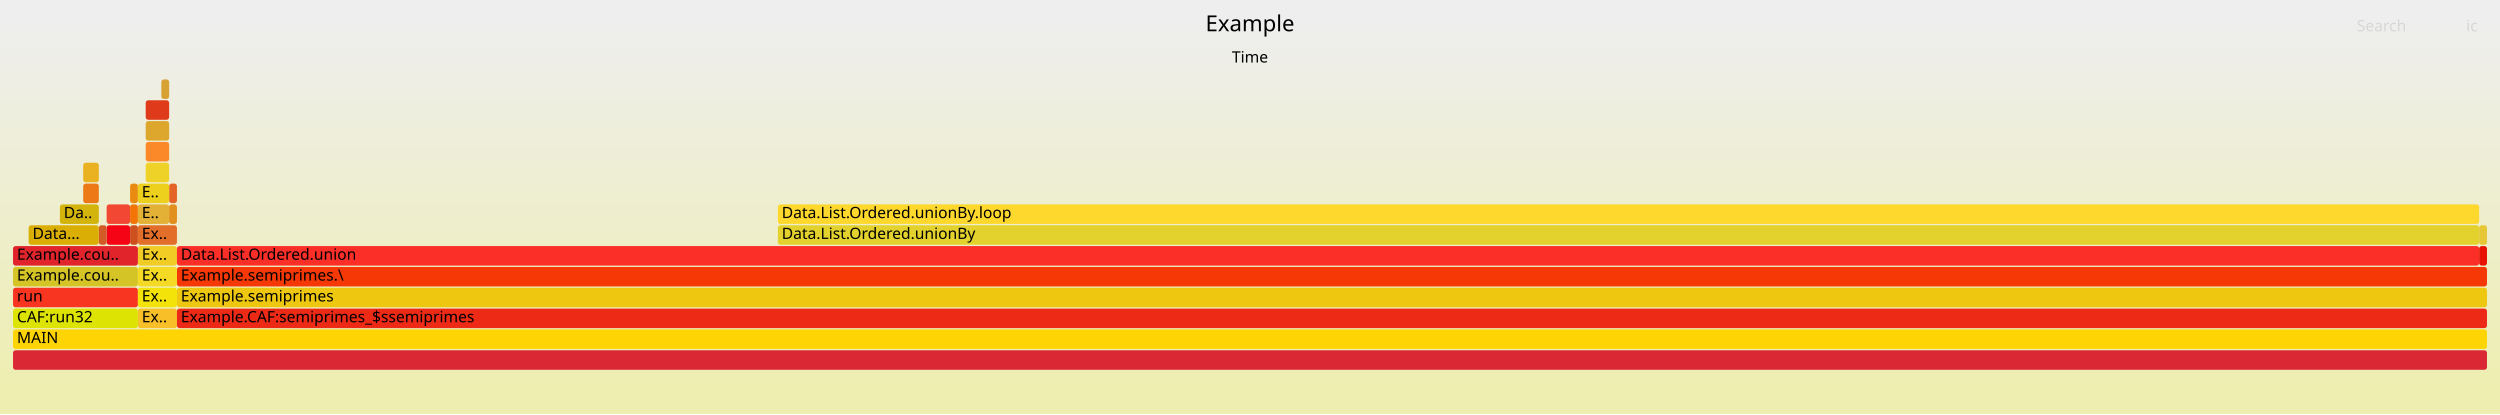
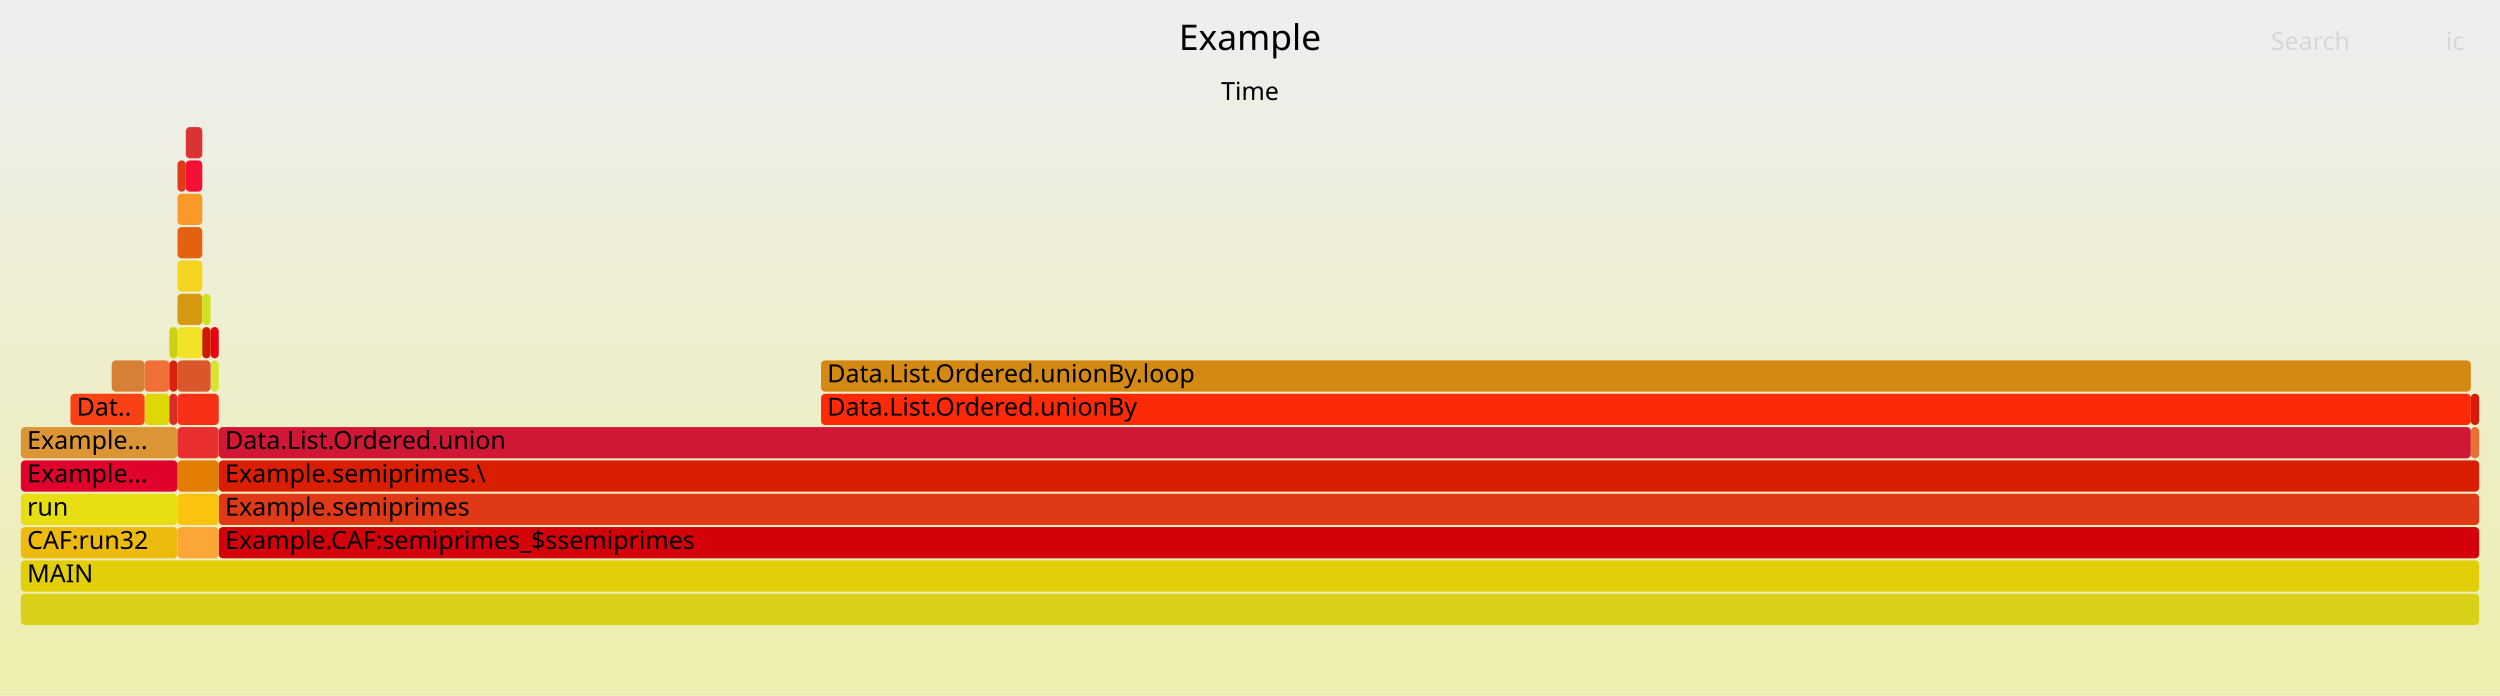
- <svg xmlns="http://www.w3.org/2000/svg" version="1.1" width="1920" height="318" viewBox="0 0 1920 318">
+ <svg xmlns="http://www.w3.org/2000/svg" version="1.1" width="1200" height="334" viewBox="0 0 1200 334">
  <defs>
    <linearGradient id="background" y1="0" y2="1" x1="0" x2="0">
      <stop stop-color="#eeeeee" offset="5%" />
      <stop stop-color="#eeeeb0" offset="95%" />
    </linearGradient>
  </defs>
  <style type="text/css">
	text { font-family:Verdana; font-size:12px; fill:rgb(0,0,0); }
	#search, #ignorecase { opacity:0.1; cursor:pointer; }
	#search:hover, #search.show, #ignorecase:hover, #ignorecase.show { opacity:1; }
	#subtitle { text-anchor:middle; font-color:rgb(160,160,160); }
	#title { text-anchor:middle; font-size:17px}
	#unzoom { cursor:pointer; }
	#frames &gt; *:hover { stroke:black; stroke-width:0.5; cursor:pointer; }
	.hide { display:none; }
	.parent { opacity:0.5; }
</style>
-   <rect x="0.0" y="0" width="1920.0" height="318.0" fill="url(#background)" />
-   <text id="title" x="960.00" y="24">Example</text>
-   <text id="subtitle" x="960.00" y="48">Time</text>
-   <text id="details" x="10.00" y="301"> </text>
+   <rect x="0.0" y="0" width="1200.0" height="334.0" fill="url(#background)" />
+   <text id="title" x="600.00" y="24">Example</text>
+   <text id="subtitle" x="600.00" y="48">Time</text>
+   <text id="details" x="10.00" y="317"> </text>
  <text id="unzoom" x="10.00" y="24" class="hide">Reset Zoom</text>
-   <text id="search" x="1810.00" y="24">Search</text>
-   <text id="ignorecase" x="1894.00" y="24">ic</text>
-   <text id="matched" x="1810.00" y="301"> </text>
+   <text id="search" x="1090.00" y="24">Search</text>
+   <text id="ignorecase" x="1174.00" y="24">ic</text>
+   <text id="matched" x="1090.00" y="317"> </text>
  <g id="frames">
    <g>
-       <rect x="99.9" y="141" width="6.0" height="15.0" fill="rgb(234,139,17)" rx="2" ry="2" />
-       <text x="102.91" y="151.5" />
+       <rect x="394.1" y="173" width="791.9" height="15.0" fill="rgb(211,137,18)" rx="2" ry="2" />
+       <text x="397.09" y="183.5">Data.List.Ordered.unionBy.loop</text>
    </g>
    <g>
-       <rect x="105.9" y="189" width="30.0" height="15.0" fill="rgb(240,204,36)" rx="2" ry="2" />
-       <text x="108.90" y="199.5">Ex..</text>
+       <rect x="101.1" y="157" width="3.9" height="15.0" fill="rgb(234,0,14)" rx="2" ry="2" />
+       <text x="104.07" y="167.5" />
    </g>
    <g>
-       <rect x="129.9" y="141" width="6.0" height="15.0" fill="rgb(227,100,38)" rx="2" ry="2" />
-       <text x="132.87" y="151.5" />
+       <rect x="89.2" y="77" width="7.9" height="15.0" fill="rgb(245,16,54)" rx="2" ry="2" />
+       <text x="92.19" y="87.5" />
    </g>
    <g>
-       <rect x="81.9" y="173" width="18.0" height="15.0" fill="rgb(244,4,21)" rx="2" ry="2" />
-       <text x="84.92" y="183.5" />
+       <rect x="69.4" y="189" width="11.9" height="15.0" fill="rgb(222,215,5)" rx="2" ry="2" />
+       <text x="72.40" y="199.5" />
    </g>
    <g>
-       <rect x="135.9" y="189" width="1768.1" height="15.0" fill="rgb(252,46,40)" rx="2" ry="2" />
-       <text x="138.87" y="199.5">Data.List.Ordered.union</text>
+       <rect x="85.2" y="157" width="11.9" height="15.0" fill="rgb(242,227,40)" rx="2" ry="2" />
+       <text x="88.23" y="167.5" />
    </g>
    <g>
-       <rect x="111.9" y="77" width="18.0" height="15.0" fill="rgb(223,59,26)" rx="2" ry="2" />
-       <text x="114.89" y="87.5" />
+       <rect x="53.6" y="173" width="15.8" height="15.0" fill="rgb(214,128,54)" rx="2" ry="2" />
+       <text x="56.56" y="183.5" />
    </g>
    <g>
-       <rect x="1904.0" y="189" width="6.0" height="15.0" fill="rgb(232,16,0)" rx="2" ry="2" />
-       <text x="1907.01" y="199.5" />
+       <rect x="85.2" y="93" width="11.9" height="15.0" fill="rgb(248,153,40)" rx="2" ry="2" />
+       <text x="88.23" y="103.5" />
    </g>
    <g>
-       <rect x="10.0" y="205" width="95.9" height="15.0" fill="rgb(213,196,38)" rx="2" ry="2" />
-       <text x="13.00" y="215.5">Example.cou..</text>
+       <rect x="89.2" y="61" width="7.9" height="15.0" fill="rgb(219,51,52)" rx="2" ry="2" />
+       <text x="92.19" y="71.5" />
    </g>
    <g>
-       <rect x="75.9" y="173" width="6.0" height="15.0" fill="rgb(211,91,40)" rx="2" ry="2" />
-       <text x="78.93" y="183.5" />
+       <rect x="85.2" y="109" width="11.9" height="15.0" fill="rgb(228,98,15)" rx="2" ry="2" />
+       <text x="88.23" y="119.5" />
    </g>
    <g>
-       <rect x="10.0" y="189" width="95.9" height="15.0" fill="rgb(225,36,43)" rx="2" ry="2" />
-       <text x="13.00" y="199.5">Example.cou..</text>
+       <rect x="10.0" y="285" width="1180.0" height="15.0" fill="rgb(219,208,24)" rx="2" ry="2" />
+       <text x="13.00" y="295.5" />
    </g>
    <g>
-       <rect x="1904.0" y="173" width="6.0" height="15.0" fill="rgb(231,199,53)" rx="2" ry="2" />
-       <text x="1907.01" y="183.5" />
+       <rect x="101.1" y="173" width="3.9" height="15.0" fill="rgb(214,228,46)" rx="2" ry="2" />
+       <text x="104.07" y="183.5" />
    </g>
    <g>
-       <rect x="63.9" y="125" width="12.0" height="15.0" fill="rgb(234,177,32)" rx="2" ry="2" />
-       <text x="66.94" y="135.5" />
+       <rect x="105.0" y="237" width="1085.0" height="15.0" fill="rgb(223,57,24)" rx="2" ry="2" />
+       <text x="108.03" y="247.5">Example.semiprimes</text>
    </g>
    <g>
-       <rect x="123.9" y="61" width="6.0" height="15.0" fill="rgb(215,161,52)" rx="2" ry="2" />
-       <text x="126.88" y="71.5" />
+       <rect x="85.2" y="141" width="11.9" height="15.0" fill="rgb(215,153,17)" rx="2" ry="2" />
+       <text x="88.23" y="151.5" />
    </g>
    <g>
-       <rect x="10.0" y="221" width="95.9" height="15.0" fill="rgb(248,53,32)" rx="2" ry="2" />
-       <text x="13.00" y="231.5">run</text>
+       <rect x="81.3" y="189" width="3.9" height="15.0" fill="rgb(217,45,38)" rx="2" ry="2" />
+       <text x="84.28" y="199.5" />
    </g>
    <g>
-       <rect x="105.9" y="173" width="30.0" height="15.0" fill="rgb(227,110,42)" rx="2" ry="2" />
-       <text x="108.90" y="183.5">Ex..</text>
+       <rect x="85.2" y="189" width="19.8" height="15.0" fill="rgb(247,48,23)" rx="2" ry="2" />
+       <text x="88.23" y="199.5" />
    </g>
    <g>
-       <rect x="105.9" y="237" width="30.0" height="15.0" fill="rgb(249,191,40)" rx="2" ry="2" />
-       <text x="108.90" y="247.5">Ex..</text>
+       <rect x="69.4" y="173" width="11.9" height="15.0" fill="rgb(240,112,54)" rx="2" ry="2" />
+       <text x="72.40" y="183.5" />
    </g>
    <g>
-       <rect x="135.9" y="237" width="1774.1" height="15.0" fill="rgb(237,42,22)" rx="2" ry="2" />
-       <text x="138.87" y="247.5">Example.CAF:semiprimes_$ssemiprimes</text>
+       <rect x="10.0" y="253" width="75.2" height="15.0" fill="rgb(237,187,14)" rx="2" ry="2" />
+       <text x="13.00" y="263.5">CAF:run32</text>
    </g>
    <g>
-       <rect x="46.0" y="157" width="29.9" height="15.0" fill="rgb(211,180,13)" rx="2" ry="2" />
-       <text x="48.96" y="167.5">Da..</text>
+       <rect x="85.2" y="221" width="19.8" height="15.0" fill="rgb(227,125,2)" rx="2" ry="2" />
+       <text x="88.23" y="231.5" />
    </g>
    <g>
-       <rect x="10.0" y="269" width="1900.0" height="15.0" fill="rgb(218,41,52)" rx="2" ry="2" />
-       <text x="13.00" y="279.5" />
+       <rect x="105.0" y="253" width="1085.0" height="15.0" fill="rgb(212,0,10)" rx="2" ry="2" />
+       <text x="108.03" y="263.5">Example.CAF:semiprimes_$ssemiprimes</text>
    </g>
    <g>
-       <rect x="597.4" y="173" width="1306.6" height="15.0" fill="rgb(227,209,45)" rx="2" ry="2" />
-       <text x="600.38" y="183.5">Data.List.Ordered.unionBy</text>
+       <rect x="105.0" y="205" width="1081.0" height="15.0" fill="rgb(208,23,53)" rx="2" ry="2" />
+       <text x="108.03" y="215.5">Data.List.Ordered.union</text>
    </g>
    <g>
-       <rect x="135.9" y="205" width="1774.1" height="15.0" fill="rgb(245,56,5)" rx="2" ry="2" />
-       <text x="138.87" y="215.5">Example.semiprimes.\</text>
+       <rect x="10.0" y="221" width="75.2" height="15.0" fill="rgb(224,2,45)" rx="2" ry="2" />
+       <text x="13.00" y="231.5">Example...</text>
    </g>
    <g>
-       <rect x="111.9" y="125" width="18.0" height="15.0" fill="rgb(238,210,39)" rx="2" ry="2" />
-       <text x="114.89" y="135.5" />
+       <rect x="10.0" y="269" width="1180.0" height="15.0" fill="rgb(227,207,7)" rx="2" ry="2" />
+       <text x="13.00" y="279.5">MAIN</text>
    </g>
    <g>
-       <rect x="99.9" y="157" width="6.0" height="15.0" fill="rgb(242,116,6)" rx="2" ry="2" />
-       <text x="102.91" y="167.5" />
+       <rect x="105.0" y="221" width="1085.0" height="15.0" fill="rgb(218,30,4)" rx="2" ry="2" />
+       <text x="108.03" y="231.5">Example.semiprimes.\</text>
    </g>
    <g>
-       <rect x="111.9" y="93" width="18.0" height="15.0" fill="rgb(221,167,46)" rx="2" ry="2" />
-       <text x="114.89" y="103.5" />
+       <rect x="1186.0" y="205" width="4.0" height="15.0" fill="rgb(234,112,54)" rx="2" ry="2" />
+       <text x="1189.04" y="215.5" />
    </g>
    <g>
-       <rect x="99.9" y="173" width="6.0" height="15.0" fill="rgb(206,80,31)" rx="2" ry="2" />
-       <text x="102.91" y="183.5" />
+       <rect x="97.1" y="141" width="4.0" height="15.0" fill="rgb(208,226,31)" rx="2" ry="2" />
+       <text x="100.11" y="151.5" />
    </g>
    <g>
-       <rect x="135.9" y="221" width="1774.1" height="15.0" fill="rgb(237,199,16)" rx="2" ry="2" />
-       <text x="138.87" y="231.5">Example.semiprimes</text>
+       <rect x="10.0" y="237" width="75.2" height="15.0" fill="rgb(231,223,18)" rx="2" ry="2" />
+       <text x="13.00" y="247.5">run</text>
    </g>
    <g>
-       <rect x="597.4" y="157" width="1306.6" height="15.0" fill="rgb(254,216,45)" rx="2" ry="2" />
-       <text x="600.38" y="167.5">Data.List.Ordered.unionBy.loop</text>
+       <rect x="1186.0" y="189" width="4.0" height="15.0" fill="rgb(216,26,9)" rx="2" ry="2" />
+       <text x="1189.04" y="199.5" />
    </g>
    <g>
-       <rect x="81.9" y="157" width="18.0" height="15.0" fill="rgb(242,71,51)" rx="2" ry="2" />
-       <text x="84.92" y="167.5" />
+       <rect x="85.2" y="125" width="11.9" height="15.0" fill="rgb(245,212,31)" rx="2" ry="2" />
+       <text x="88.23" y="135.5" />
    </g>
    <g>
-       <rect x="10.0" y="253" width="1900.0" height="15.0" fill="rgb(254,212,5)" rx="2" ry="2" />
-       <text x="13.00" y="263.5">MAIN</text>
+       <rect x="10.0" y="205" width="75.2" height="15.0" fill="rgb(220,149,53)" rx="2" ry="2" />
+       <text x="13.00" y="215.5">Example...</text>
    </g>
    <g>
-       <rect x="10.0" y="237" width="95.9" height="15.0" fill="rgb(221,227,3)" rx="2" ry="2" />
-       <text x="13.00" y="247.5">CAF:run32</text>
+       <rect x="85.2" y="237" width="19.8" height="15.0" fill="rgb(253,196,15)" rx="2" ry="2" />
+       <text x="88.23" y="247.5" />
    </g>
    <g>
-       <rect x="22.0" y="173" width="53.9" height="15.0" fill="rgb(219,174,5)" rx="2" ry="2" />
-       <text x="24.99" y="183.5">Data...</text>
+       <rect x="394.1" y="189" width="791.9" height="15.0" fill="rgb(254,42,7)" rx="2" ry="2" />
+       <text x="397.09" y="199.5">Data.List.Ordered.unionBy</text>
    </g>
    <g>
-       <rect x="63.9" y="141" width="12.0" height="15.0" fill="rgb(237,121,22)" rx="2" ry="2" />
-       <text x="66.94" y="151.5" />
+       <rect x="85.2" y="173" width="15.9" height="15.0" fill="rgb(218,87,43)" rx="2" ry="2" />
+       <text x="88.23" y="183.5" />
    </g>
    <g>
-       <rect x="105.9" y="221" width="30.0" height="15.0" fill="rgb(244,227,9)" rx="2" ry="2" />
-       <text x="108.90" y="231.5">Ex..</text>
+       <rect x="85.2" y="205" width="19.8" height="15.0" fill="rgb(233,47,48)" rx="2" ry="2" />
+       <text x="88.23" y="215.5" />
    </g>
    <g>
-       <rect x="105.9" y="157" width="24.0" height="15.0" fill="rgb(227,177,53)" rx="2" ry="2" />
-       <text x="108.90" y="167.5">E..</text>
+       <rect x="85.2" y="77" width="4.0" height="15.0" fill="rgb(227,56,22)" rx="2" ry="2" />
+       <text x="88.23" y="87.5" />
    </g>
    <g>
-       <rect x="105.9" y="141" width="24.0" height="15.0" fill="rgb(237,208,29)" rx="2" ry="2" />
-       <text x="108.90" y="151.5">E..</text>
+       <rect x="81.3" y="173" width="3.9" height="15.0" fill="rgb(215,34,16)" rx="2" ry="2" />
+       <text x="84.28" y="183.5" />
    </g>
    <g>
-       <rect x="129.9" y="157" width="6.0" height="15.0" fill="rgb(226,144,29)" rx="2" ry="2" />
-       <text x="132.87" y="167.5" />
+       <rect x="85.2" y="253" width="19.8" height="15.0" fill="rgb(251,166,54)" rx="2" ry="2" />
+       <text x="88.23" y="263.5" />
    </g>
    <g>
-       <rect x="105.9" y="205" width="30.0" height="15.0" fill="rgb(244,218,36)" rx="2" ry="2" />
-       <text x="108.90" y="215.5">Ex..</text>
+       <rect x="81.3" y="157" width="3.9" height="15.0" fill="rgb(205,209,17)" rx="2" ry="2" />
+       <text x="84.28" y="167.5" />
    </g>
    <g>
-       <rect x="111.9" y="109" width="18.0" height="15.0" fill="rgb(252,137,41)" rx="2" ry="2" />
-       <text x="114.89" y="119.5" />
+       <rect x="33.8" y="189" width="35.6" height="15.0" fill="rgb(249,65,22)" rx="2" ry="2" />
+       <text x="36.76" y="199.5">Dat..</text>
+     </g>
+     <g>
+       <rect x="97.1" y="157" width="4.0" height="15.0" fill="rgb(205,27,1)" rx="2" ry="2" />
+       <text x="100.11" y="167.5" />
    </g>
  </g>
</svg>
